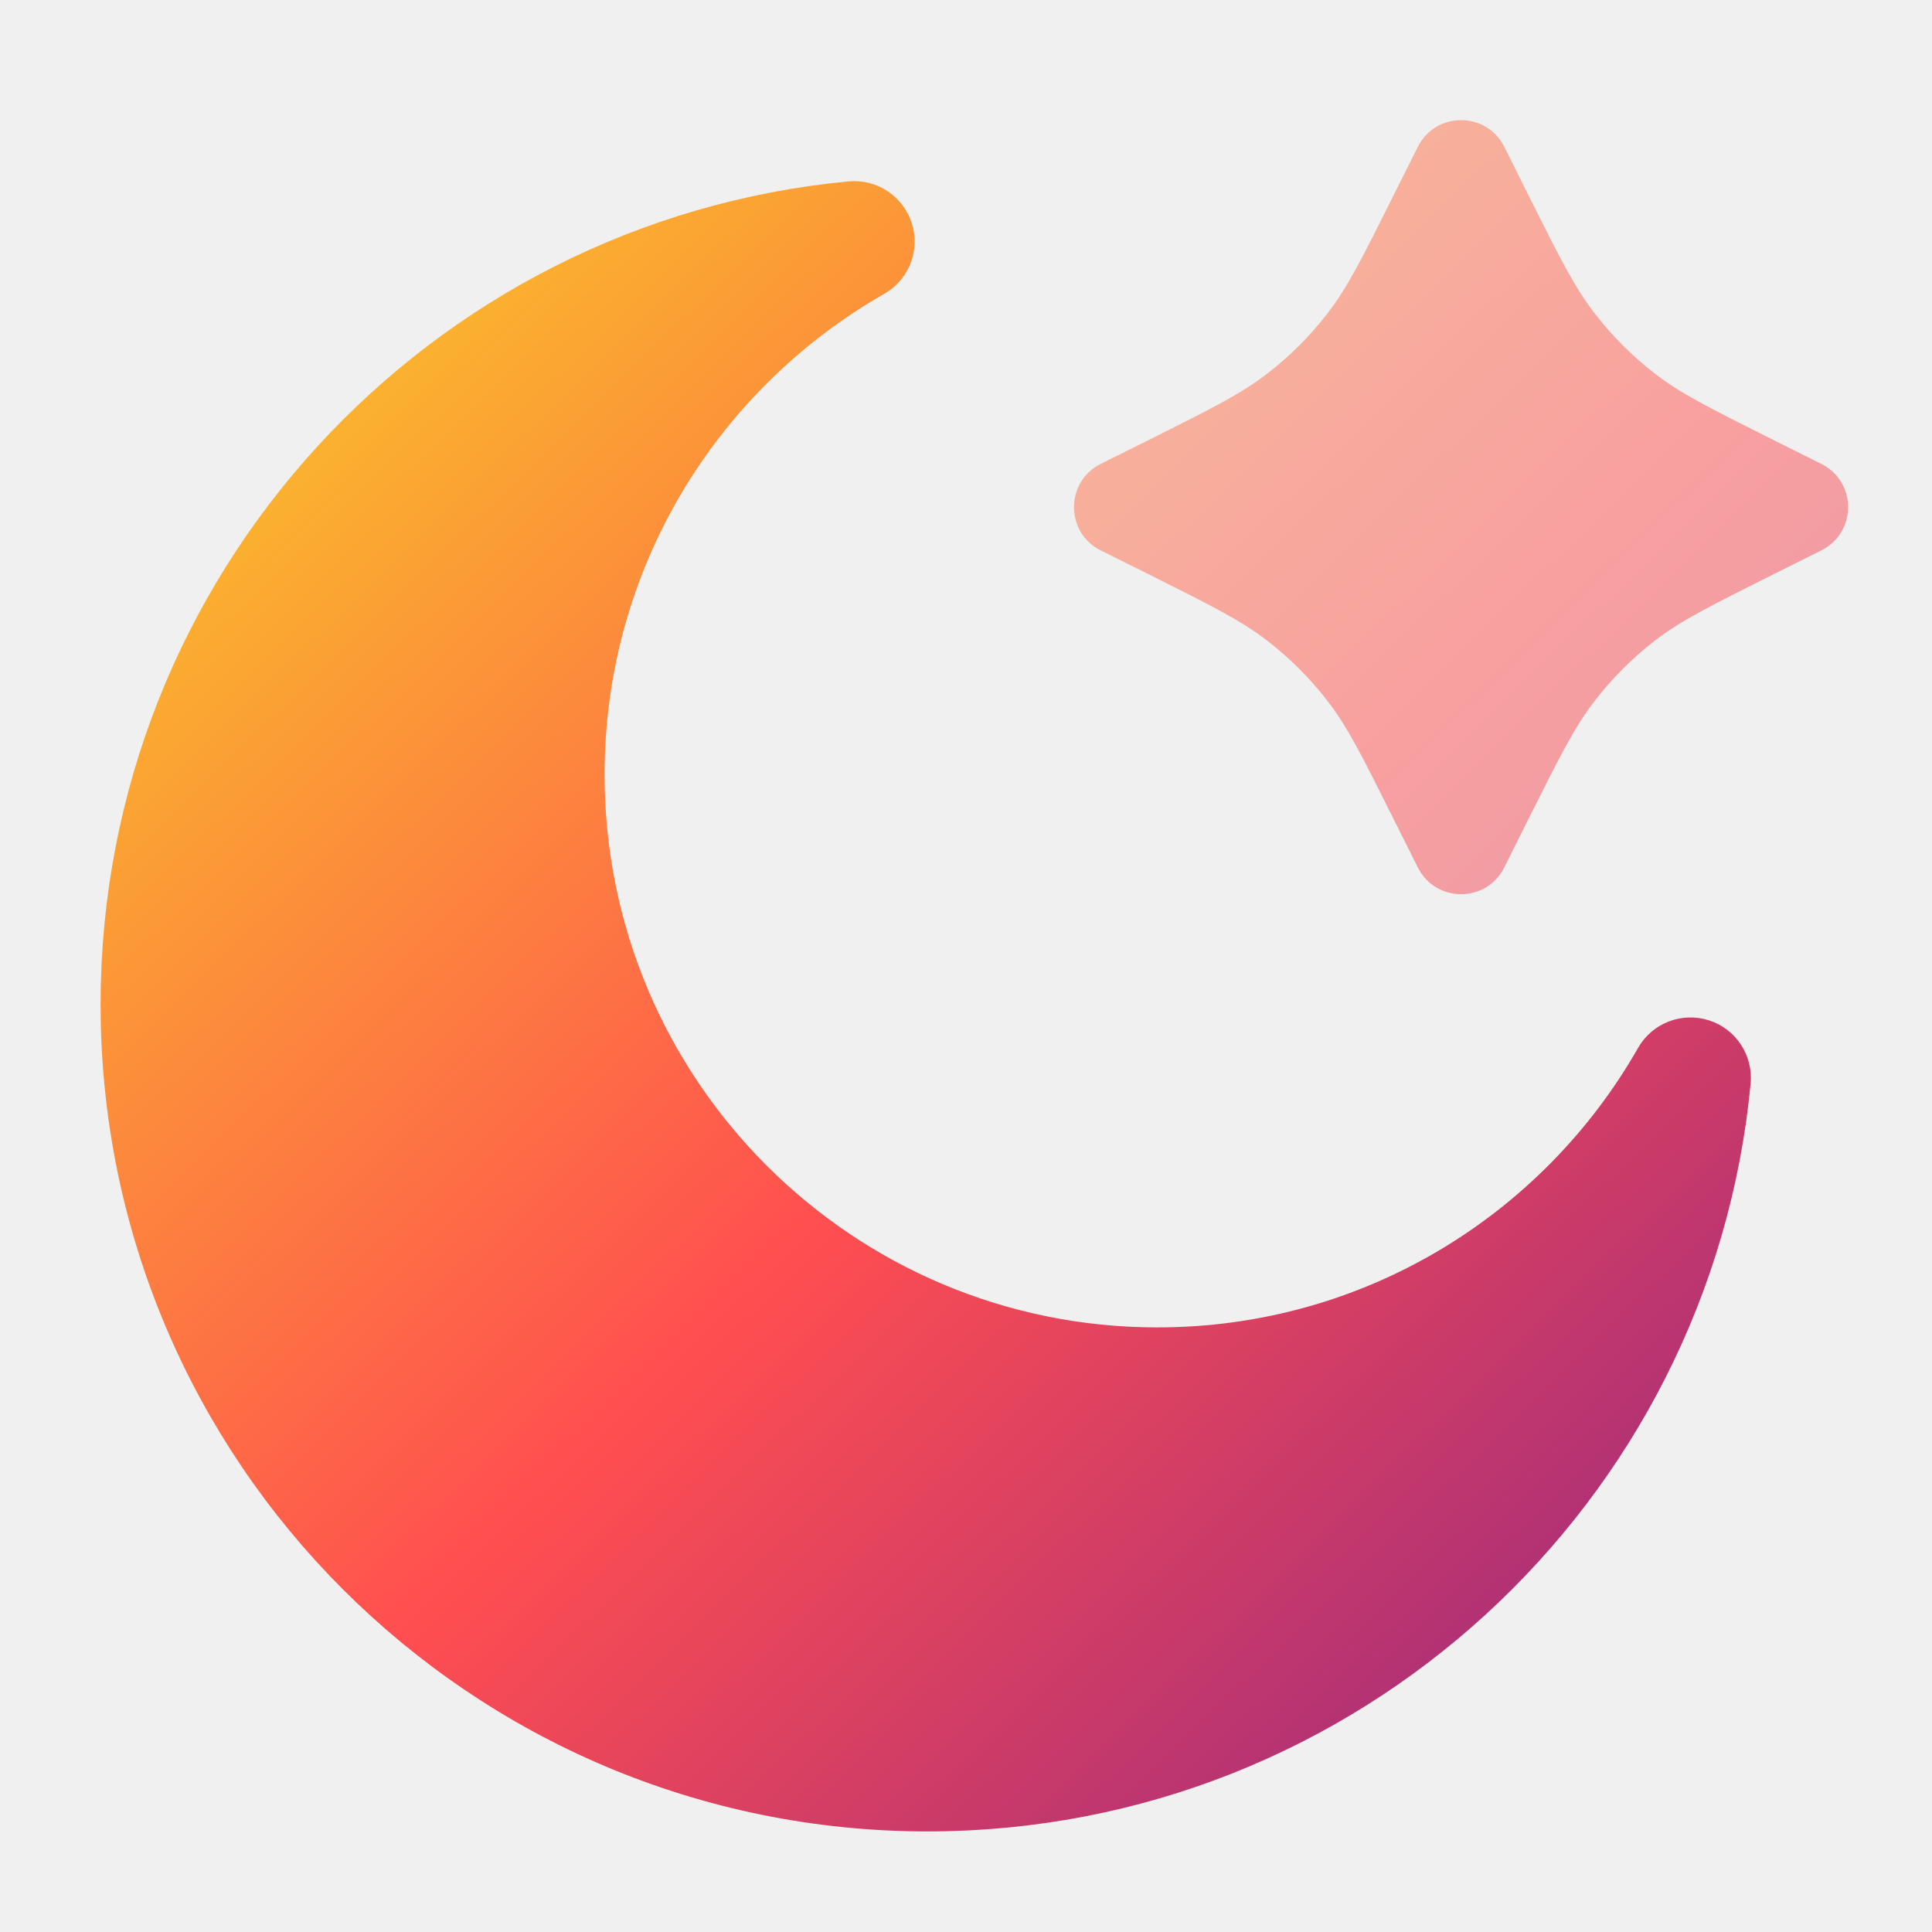
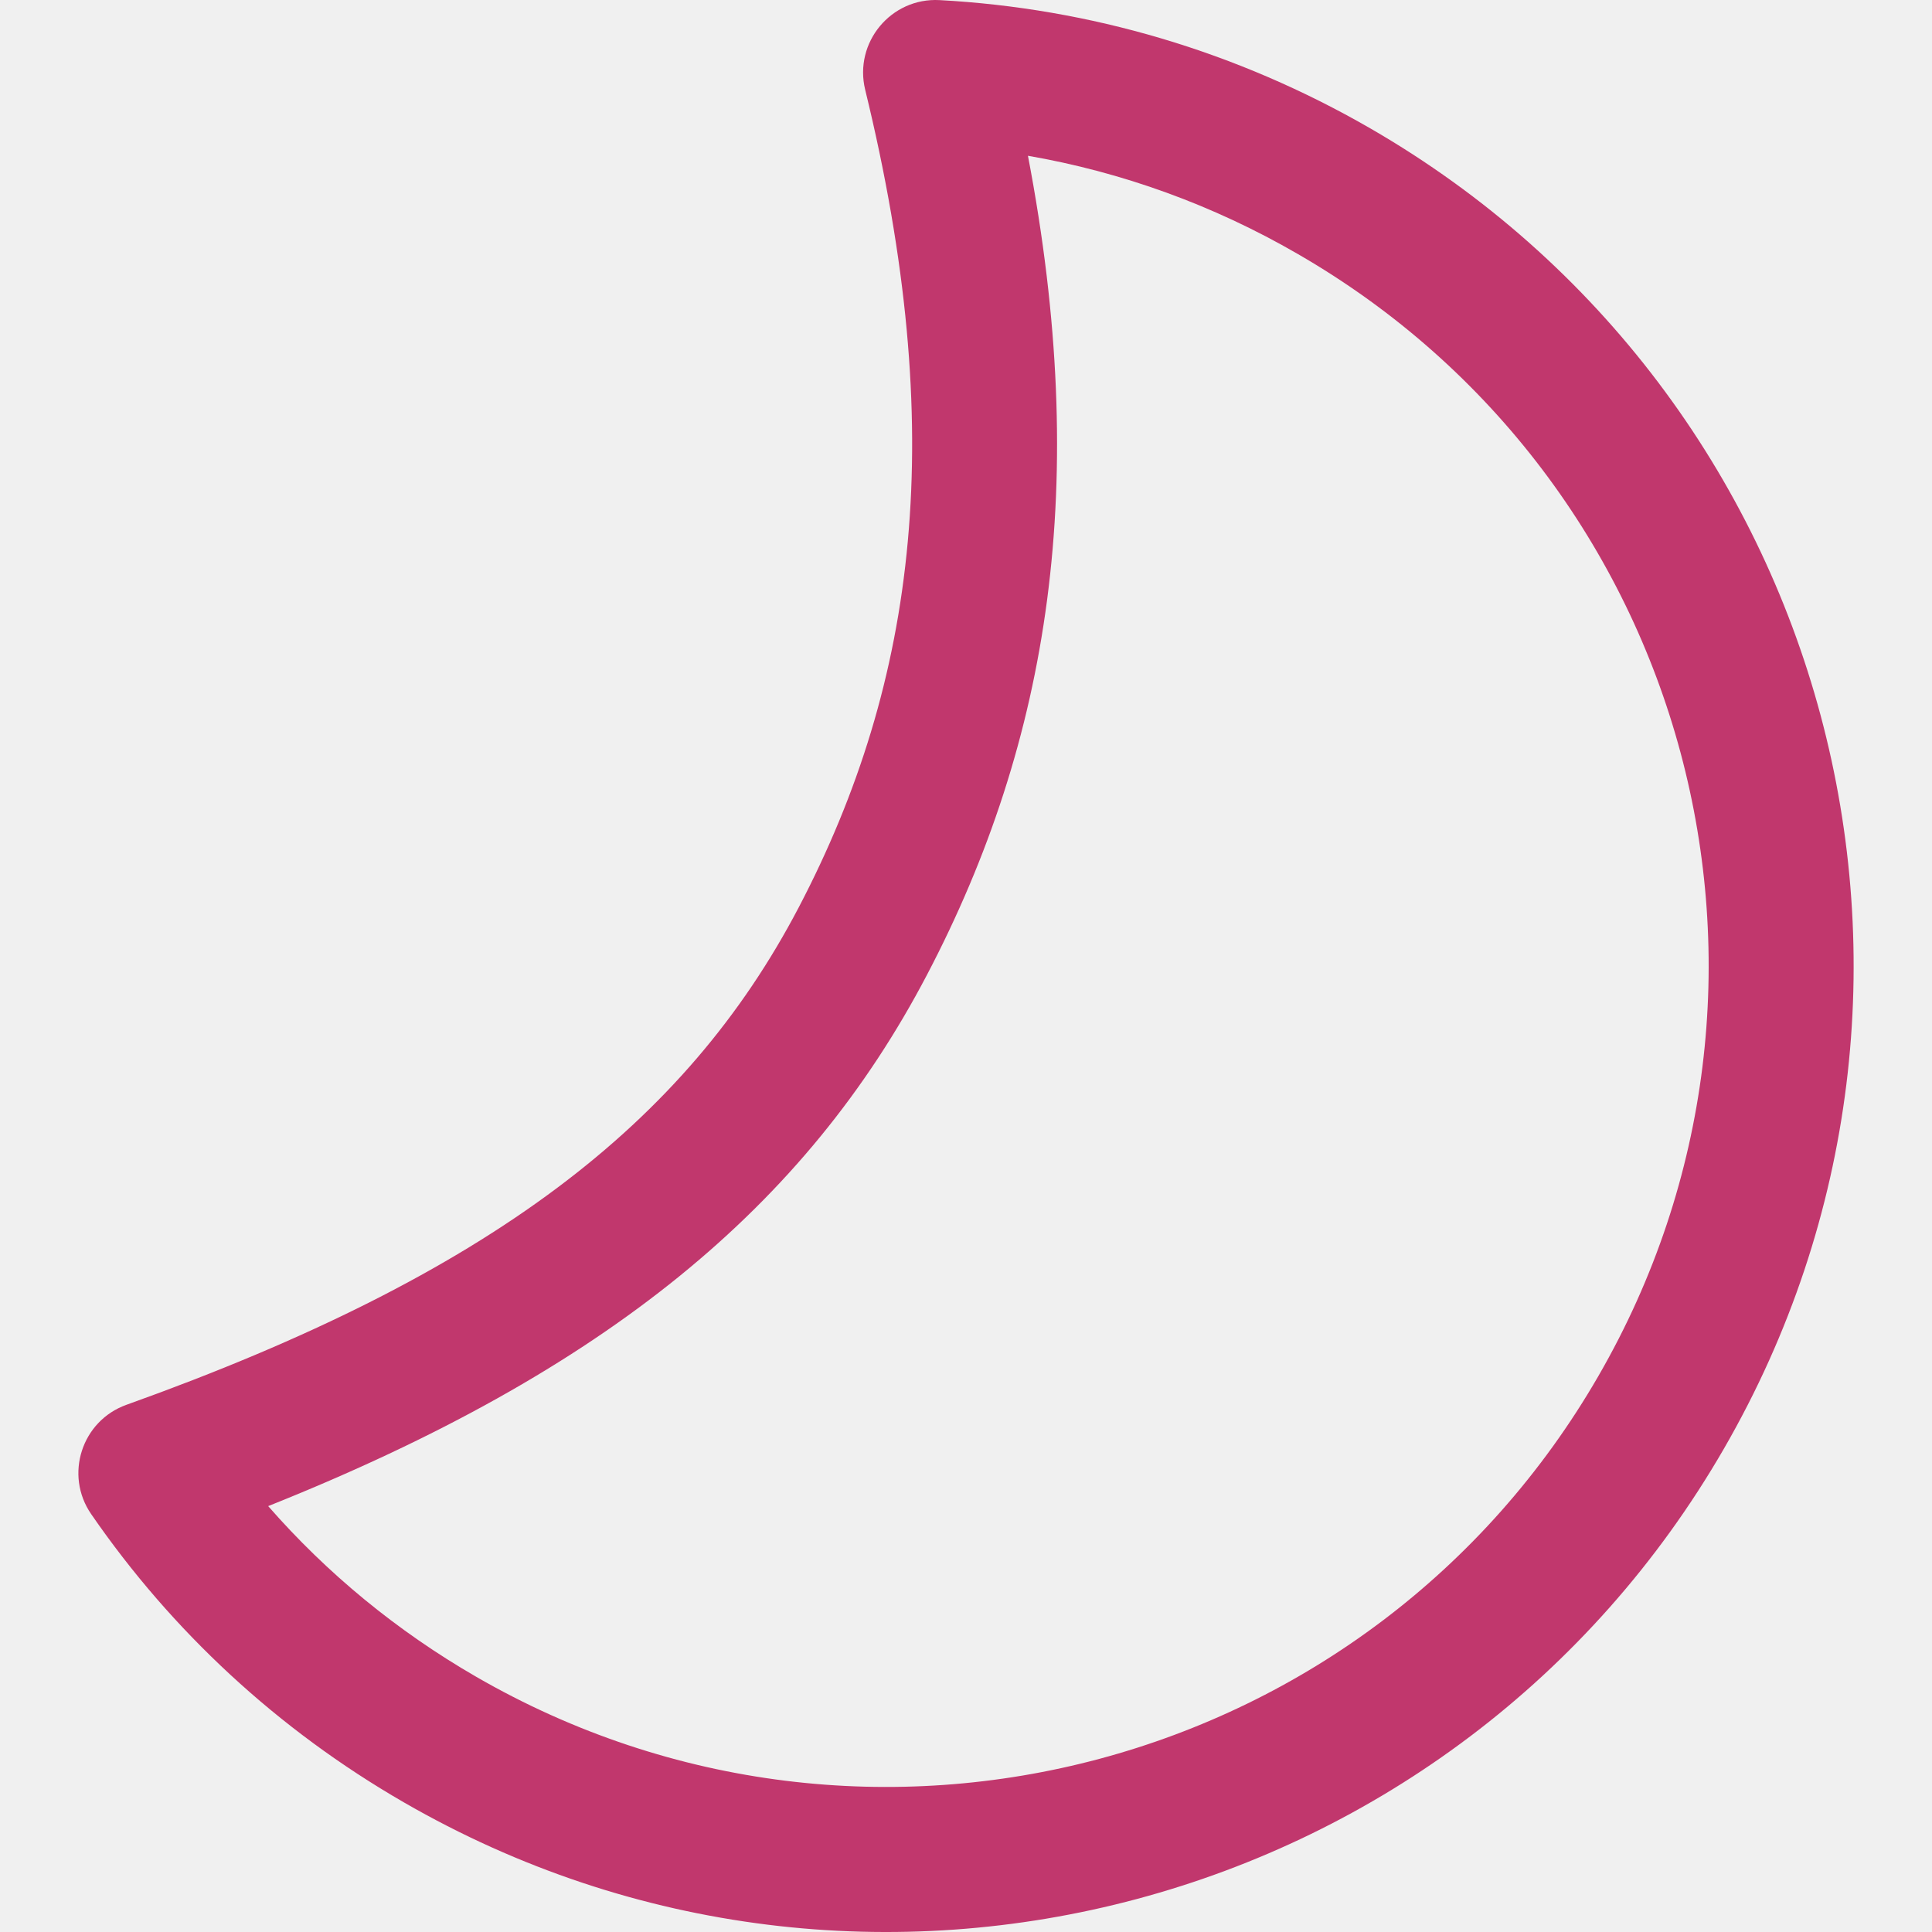
- <svg xmlns="http://www.w3.org/2000/svg" width="16" height="16" viewBox="0 0 16 16" fill="none">
-   <g clip-path="url(#clip0_697_152)">
-     <path opacity="0.5" d="M11.742 1.216C11.89 0.921 12.31 0.921 12.458 1.216L12.671 1.643C12.917 2.134 13.04 2.38 13.204 2.592C13.349 2.781 13.519 2.951 13.707 3.096C13.92 3.26 14.166 3.383 14.657 3.629L15.084 3.842C15.379 3.99 15.379 4.41 15.084 4.558L14.657 4.771C14.166 5.017 13.92 5.14 13.707 5.304C13.519 5.449 13.349 5.619 13.204 5.808C13.04 6.02 12.917 6.266 12.671 6.757L12.458 7.184C12.31 7.479 11.89 7.479 11.742 7.184L11.528 6.757C11.283 6.266 11.16 6.02 10.996 5.808C10.851 5.619 10.681 5.449 10.492 5.304C10.28 5.14 10.034 5.017 9.543 4.771L9.115 4.558C8.821 4.41 8.821 3.99 9.115 3.842L9.543 3.629C10.034 3.383 10.28 3.26 10.492 3.096C10.681 2.951 10.851 2.781 10.996 2.592C11.16 2.38 11.283 2.134 11.528 1.643L11.742 1.216Z" fill="url(#paint0_linear_697_152)" />
-     <path d="M14.249 8.95C14.26 8.833 14.188 8.723 14.076 8.688C13.963 8.652 13.841 8.7 13.783 8.802C12.952 10.261 11.383 11.243 9.585 11.243C6.919 11.243 4.757 9.081 4.757 6.415C4.757 4.617 5.74 3.049 7.198 2.217C7.301 2.159 7.348 2.037 7.313 1.925C7.277 1.812 7.168 1.74 7.051 1.751C3.703 2.069 1.083 4.888 1.083 8.319C1.083 11.963 4.037 14.917 7.681 14.917C11.112 14.917 13.931 12.298 14.249 8.95Z" fill="url(#paint1_linear_697_152)" stroke="url(#paint2_linear_697_152)" stroke-width="0.5" stroke-linecap="round" stroke-linejoin="round" />
+ <svg xmlns="http://www.w3.org/2000/svg" width="16" height="16" viewBox="0 0 16 16" fill="none" version="1.1" id="svg10">
+   <g id="g1">
+     <path d="M 14.277,11.997 C 12.067,15.825 7.172,17.137 3.344,14.926 2.301,14.324 1.424,13.51 0.755,12.539 0.532,12.215 0.676,11.767 1.047,11.634 4.062,10.555 5.677,9.304 6.614,7.516 7.6,5.633 7.855,3.57 7.165,0.743 7.07,0.352 7.379,-0.021 7.781,8.9312822e-4 9.027,0.068 10.244,0.426 11.348,1.063 15.176,3.273 16.488,8.168 14.277,11.997 Z M 7.677,8.073 C 6.676,9.984 5.027,11.353 2.221,12.473 c 0.487,0.557 1.066,1.034 1.722,1.413 3.254,1.879 7.415,0.764 9.294,-2.49 C 15.117,8.142 14.002,3.981 10.747,2.103 10.046,1.697 9.291,1.425 8.513,1.29 9.031,3.998 8.697,6.126 7.677,8.073 Z" fill="#000000" id="path1-3" style="fill:#c1376d;fill-opacity:1;stroke-width:1" />
  </g>
-   <defs>
+   <defs id="defs10">
    <linearGradient id="paint0_linear_697_152" x1="-2.968" y1="0.682" x2="16.105" y2="20.338" gradientUnits="userSpaceOnUse">
-       <stop stop-color="#F9D423" />
-       <stop offset="0.516" stop-color="#FF4E50" />
-       <stop offset="0.991" stop-color="#8A2387" />
+       <stop stop-color="#F9D423" id="stop2" />
+       <stop offset="0.516" stop-color="#FF4E50" id="stop3" />
+       <stop offset="0.991" stop-color="#8A2387" id="stop4" />
    </linearGradient>
    <linearGradient id="paint1_linear_697_152" x1="1.141" y1="1.465" x2="14.886" y2="15.631" gradientUnits="userSpaceOnUse">
-       <stop stop-color="#F9D423" />
-       <stop offset="0.516" stop-color="#FF4E50" />
-       <stop offset="0.991" stop-color="#8A2387" />
+       <stop stop-color="#F9D423" id="stop5" />
+       <stop offset="0.516" stop-color="#FF4E50" id="stop6" />
+       <stop offset="0.991" stop-color="#8A2387" id="stop7" />
    </linearGradient>
    <linearGradient id="paint2_linear_697_152" x1="1.141" y1="1.465" x2="14.886" y2="15.631" gradientUnits="userSpaceOnUse">
-       <stop stop-color="#F9D423" />
-       <stop offset="0.516" stop-color="#FF4E50" />
-       <stop offset="0.991" stop-color="#8A2387" />
+       <stop stop-color="#F9D423" id="stop8" />
+       <stop offset="0.516" stop-color="#FF4E50" id="stop9" />
+       <stop offset="0.991" stop-color="#8A2387" id="stop10" />
    </linearGradient>
    <clipPath id="clip0_697_152">
-       <rect width="16" height="16" fill="white" />
+       <rect width="16" height="16" fill="white" id="rect10" />
    </clipPath>
  </defs>
</svg>
